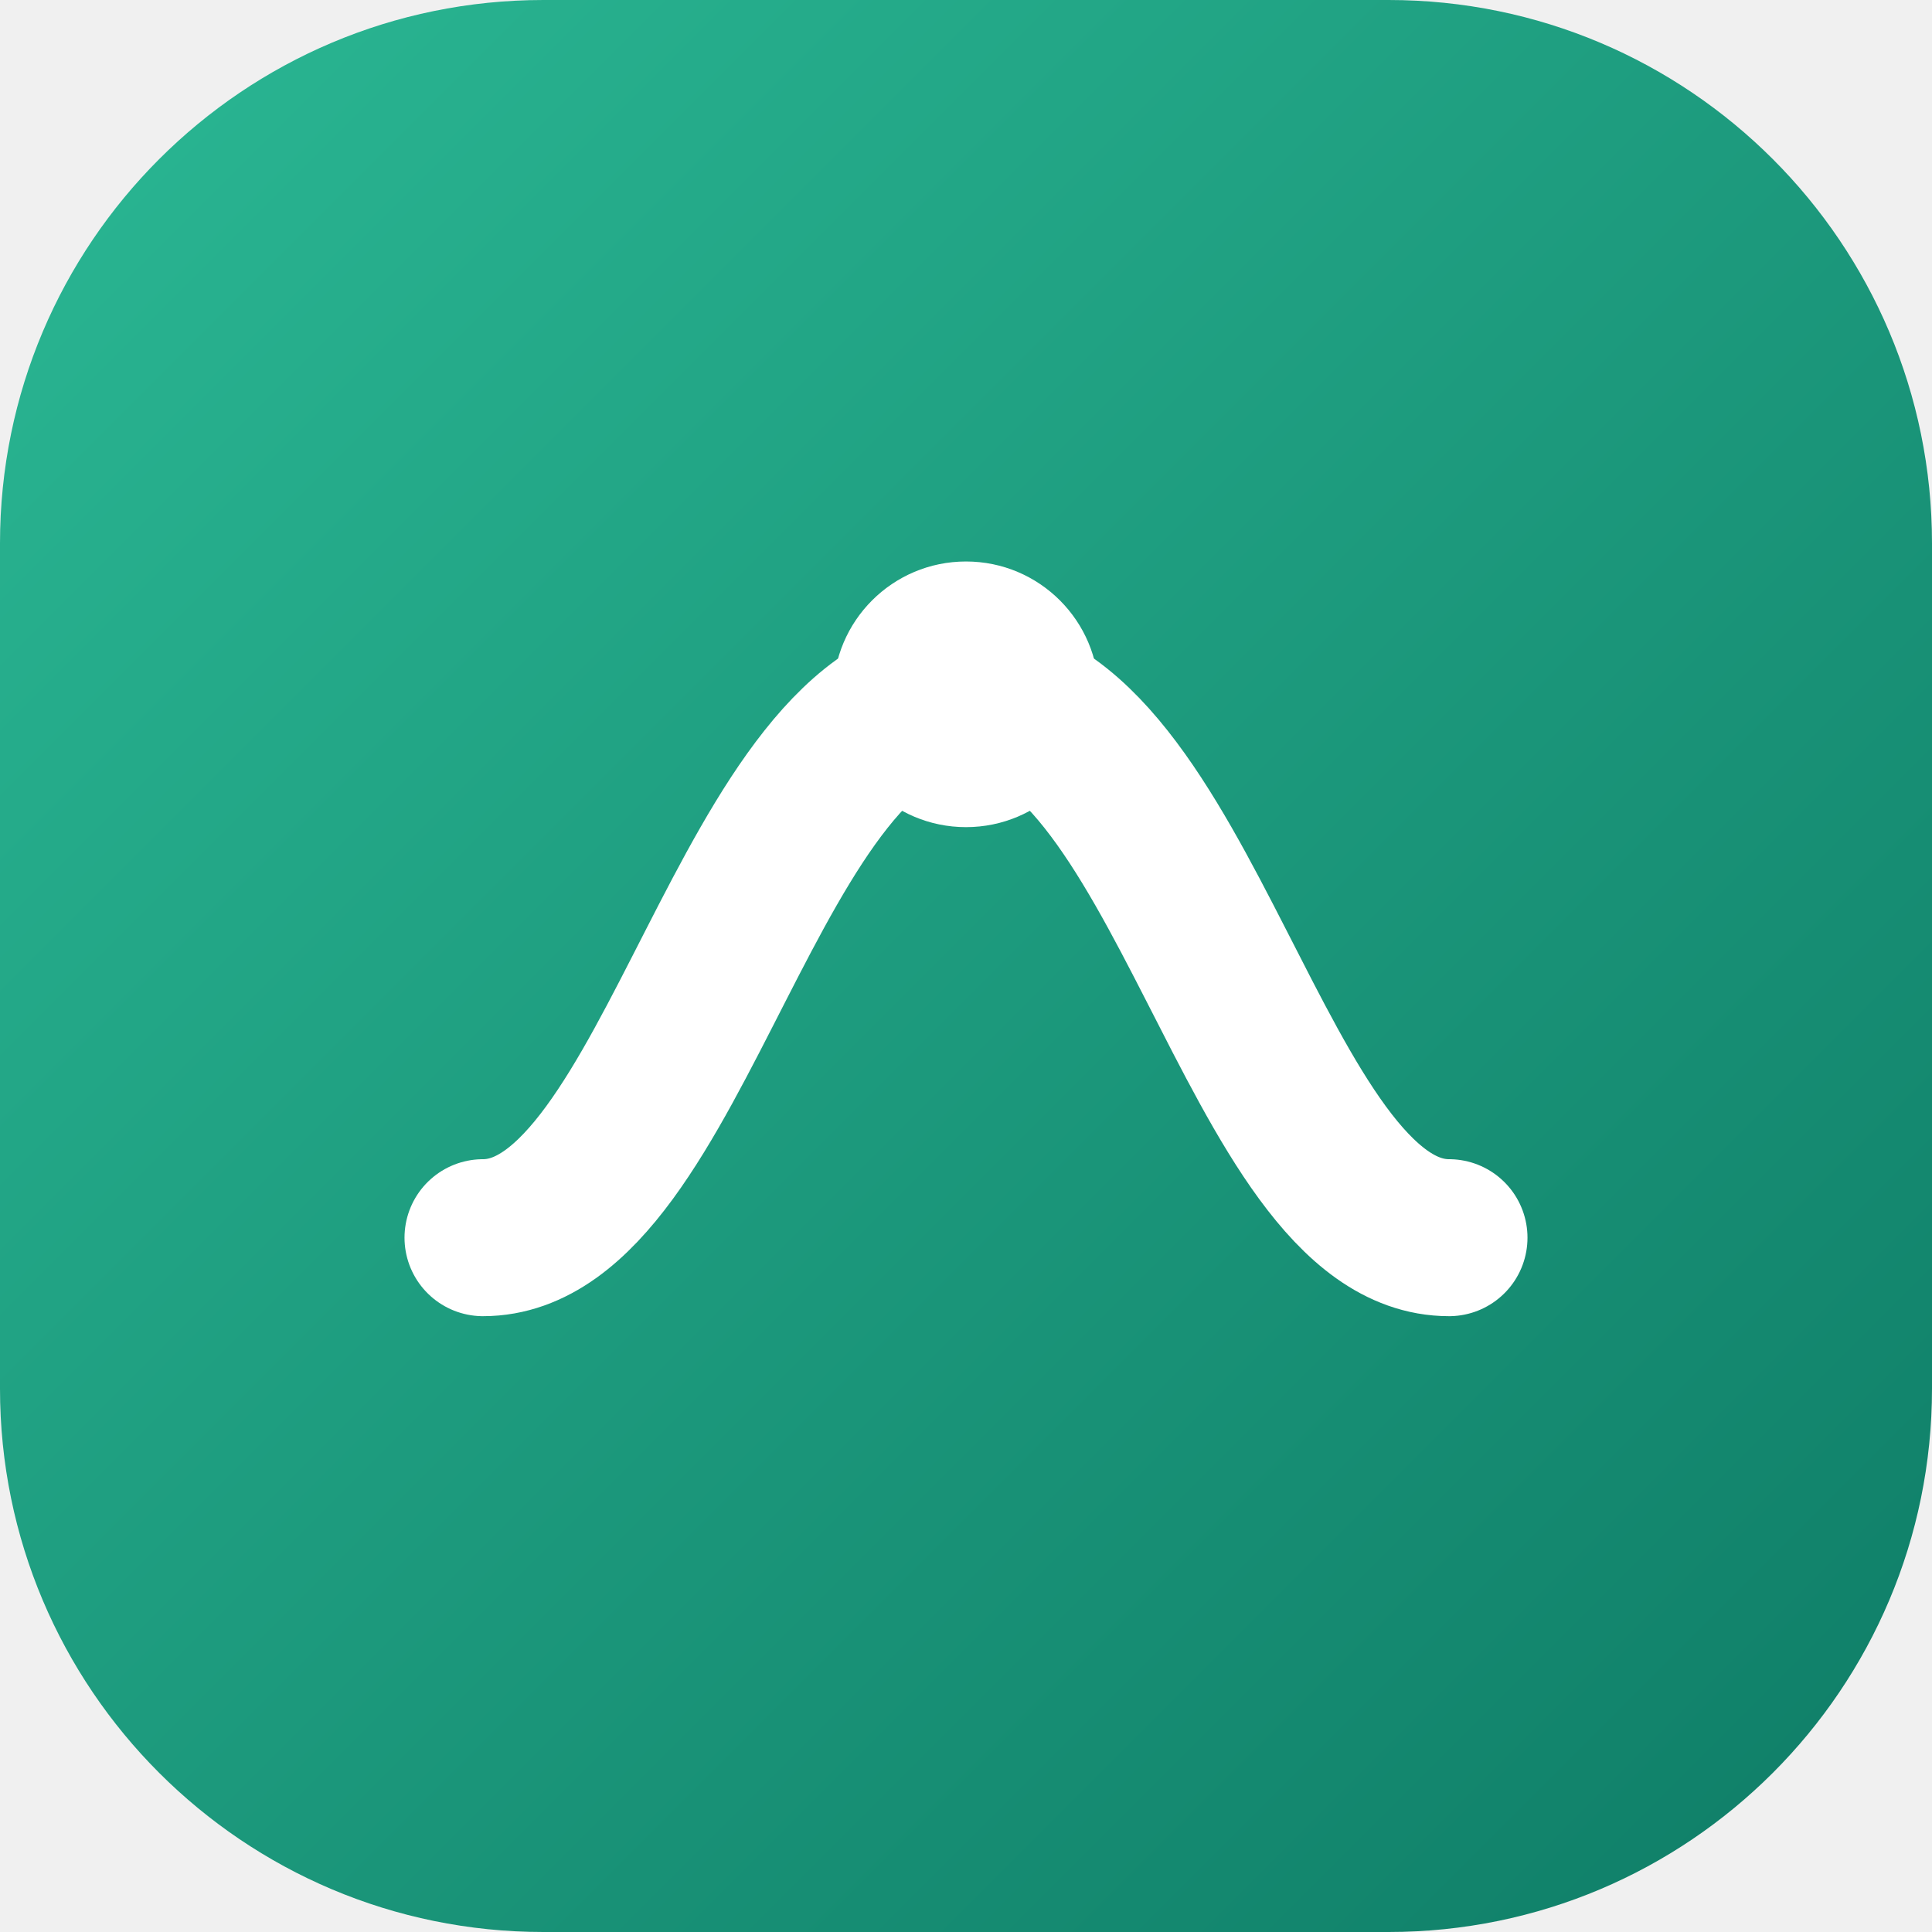
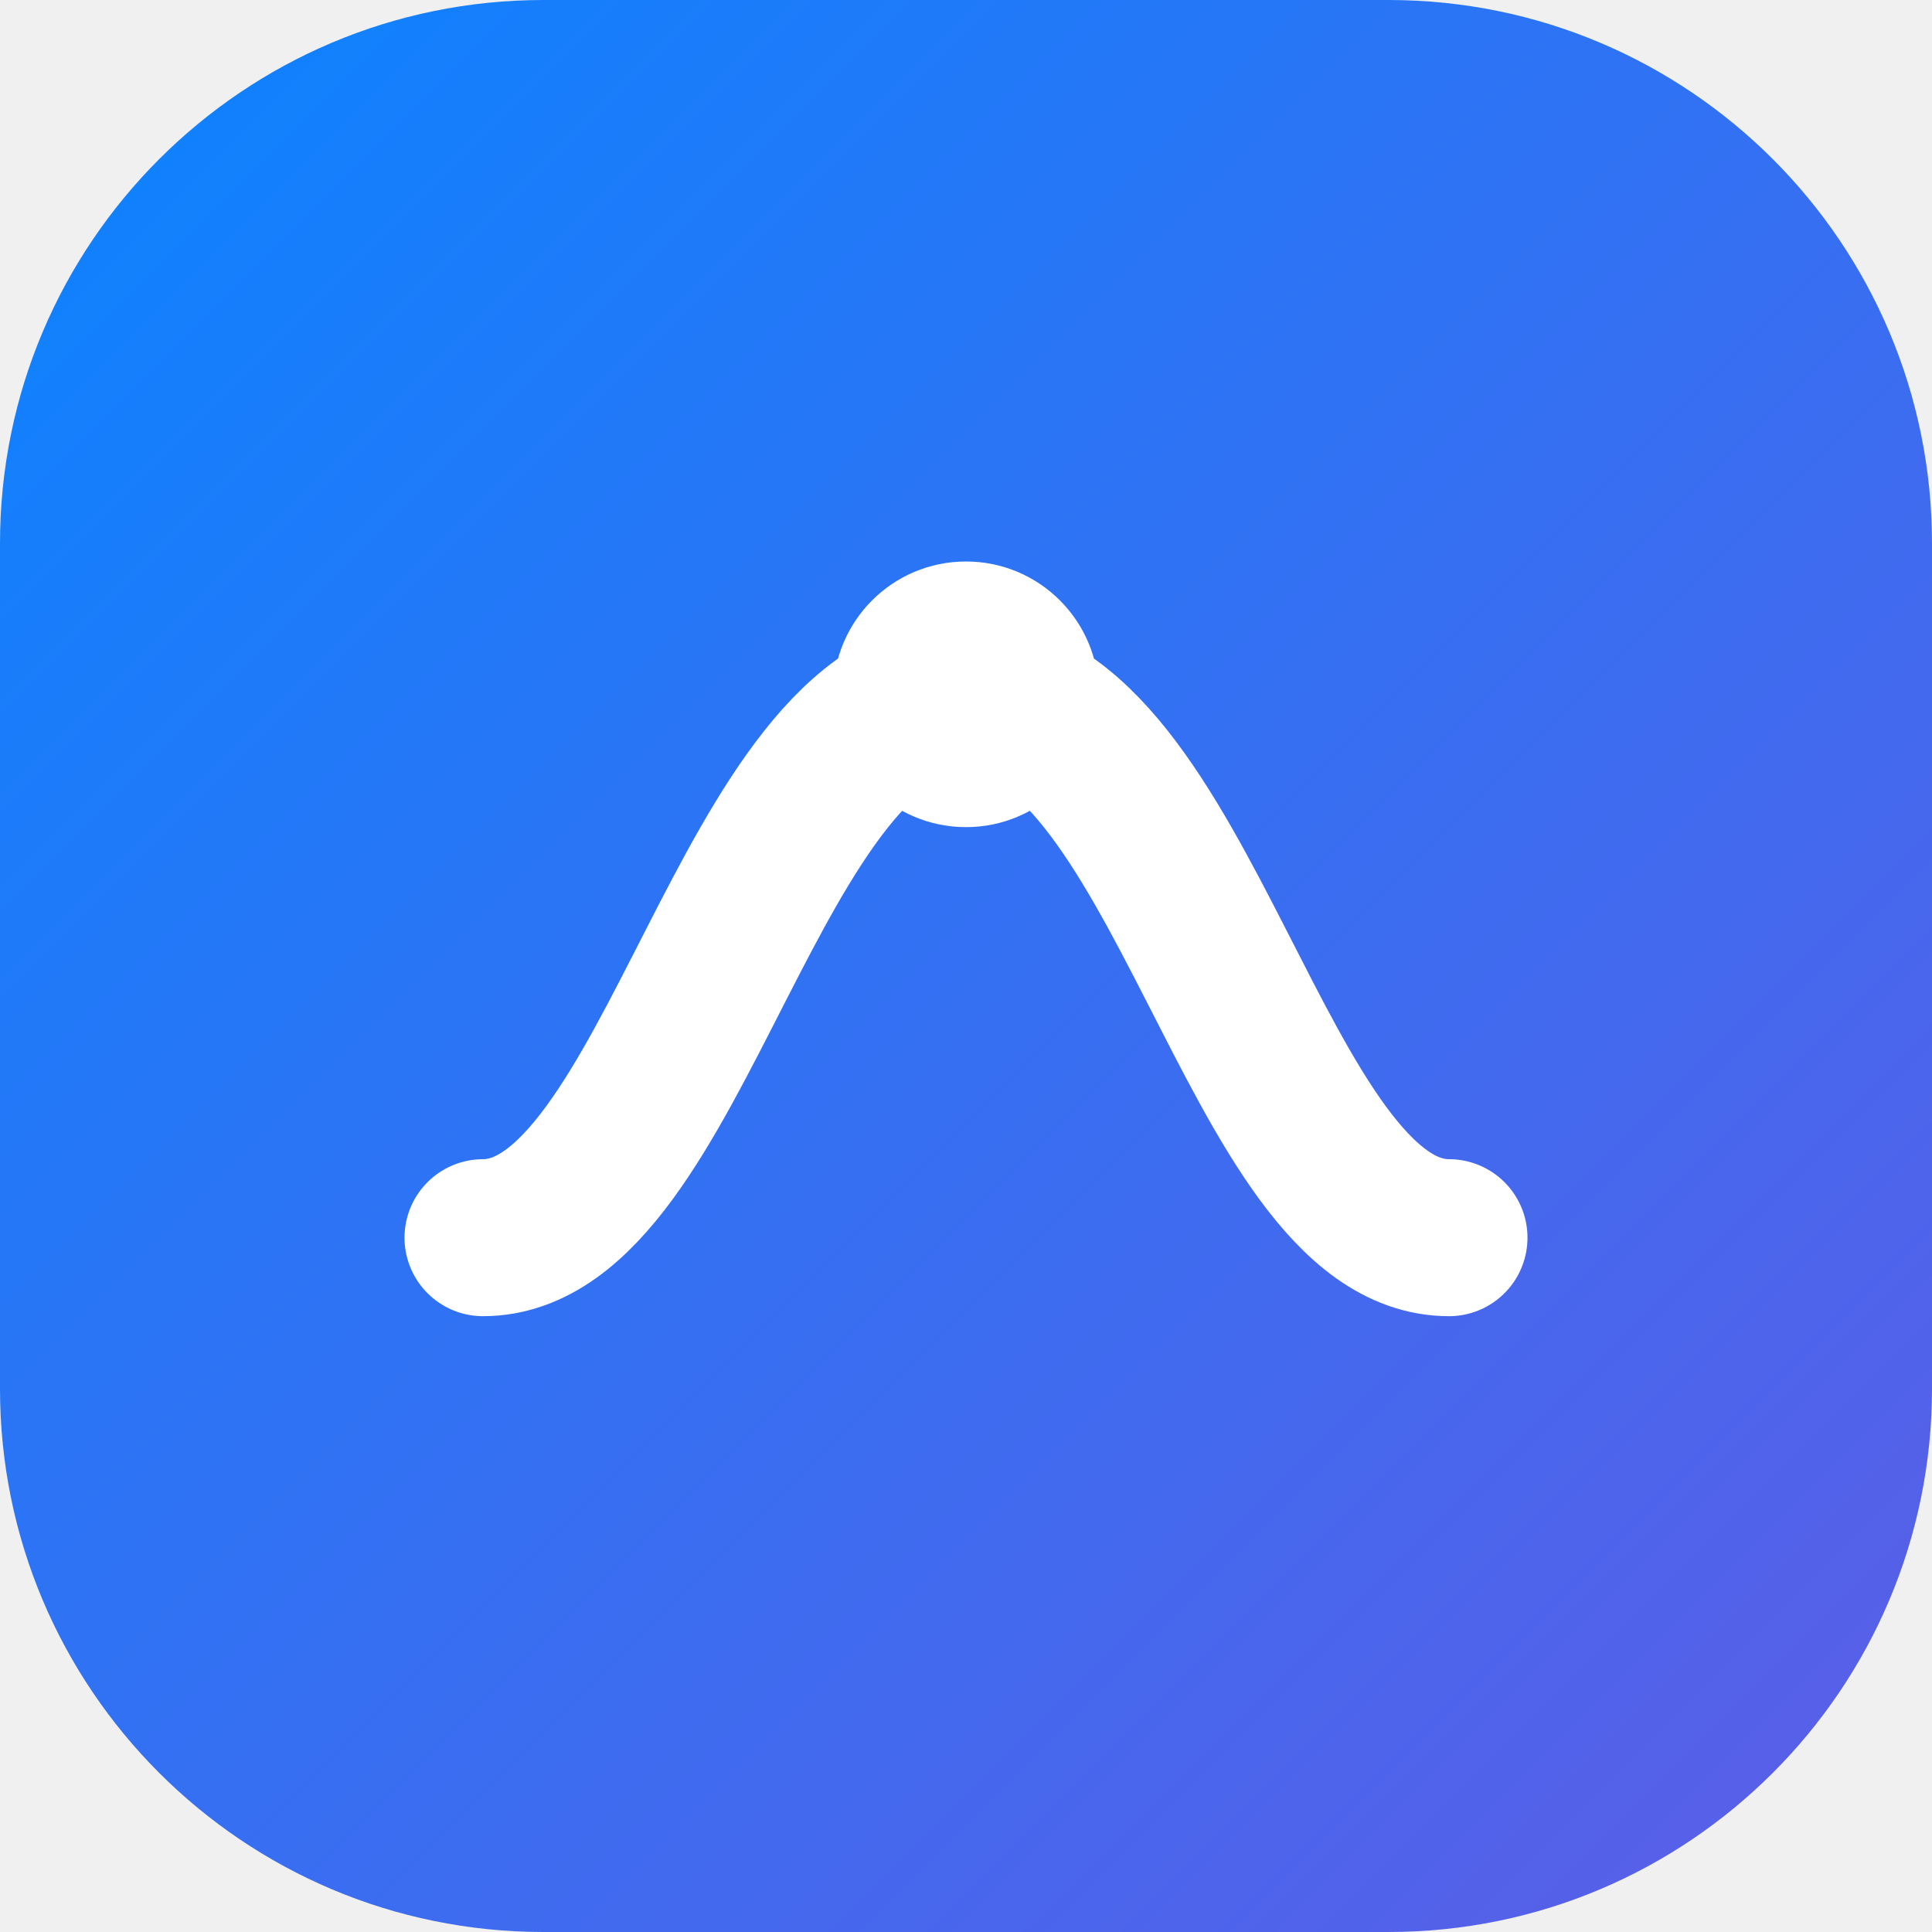
<svg xmlns="http://www.w3.org/2000/svg" viewBox="0 0 32 32">
  <defs>
    <linearGradient id="g" x1="0" y1="0" x2="1" y2="1">
-       <stop offset="0" stop-color="#2bb894" />
-       <stop offset="1" stop-color="#0e7c66" />
+       <stop offset="0" stop-color="#0a84ff" />
+       <stop offset="1" stop-color="#5e5ce6" />
    </linearGradient>
  </defs>
  <rect width="32" height="32" rx="9" fill="url(#g)" />
  <path d="M8 20.5c3.2 0 4.4-9 8-9s4.8 9 8 9" fill="none" stroke="#fff" stroke-width="2.6" stroke-linecap="round" />
  <circle cx="16" cy="11.5" r="2.2" fill="#fff" />
</svg>
